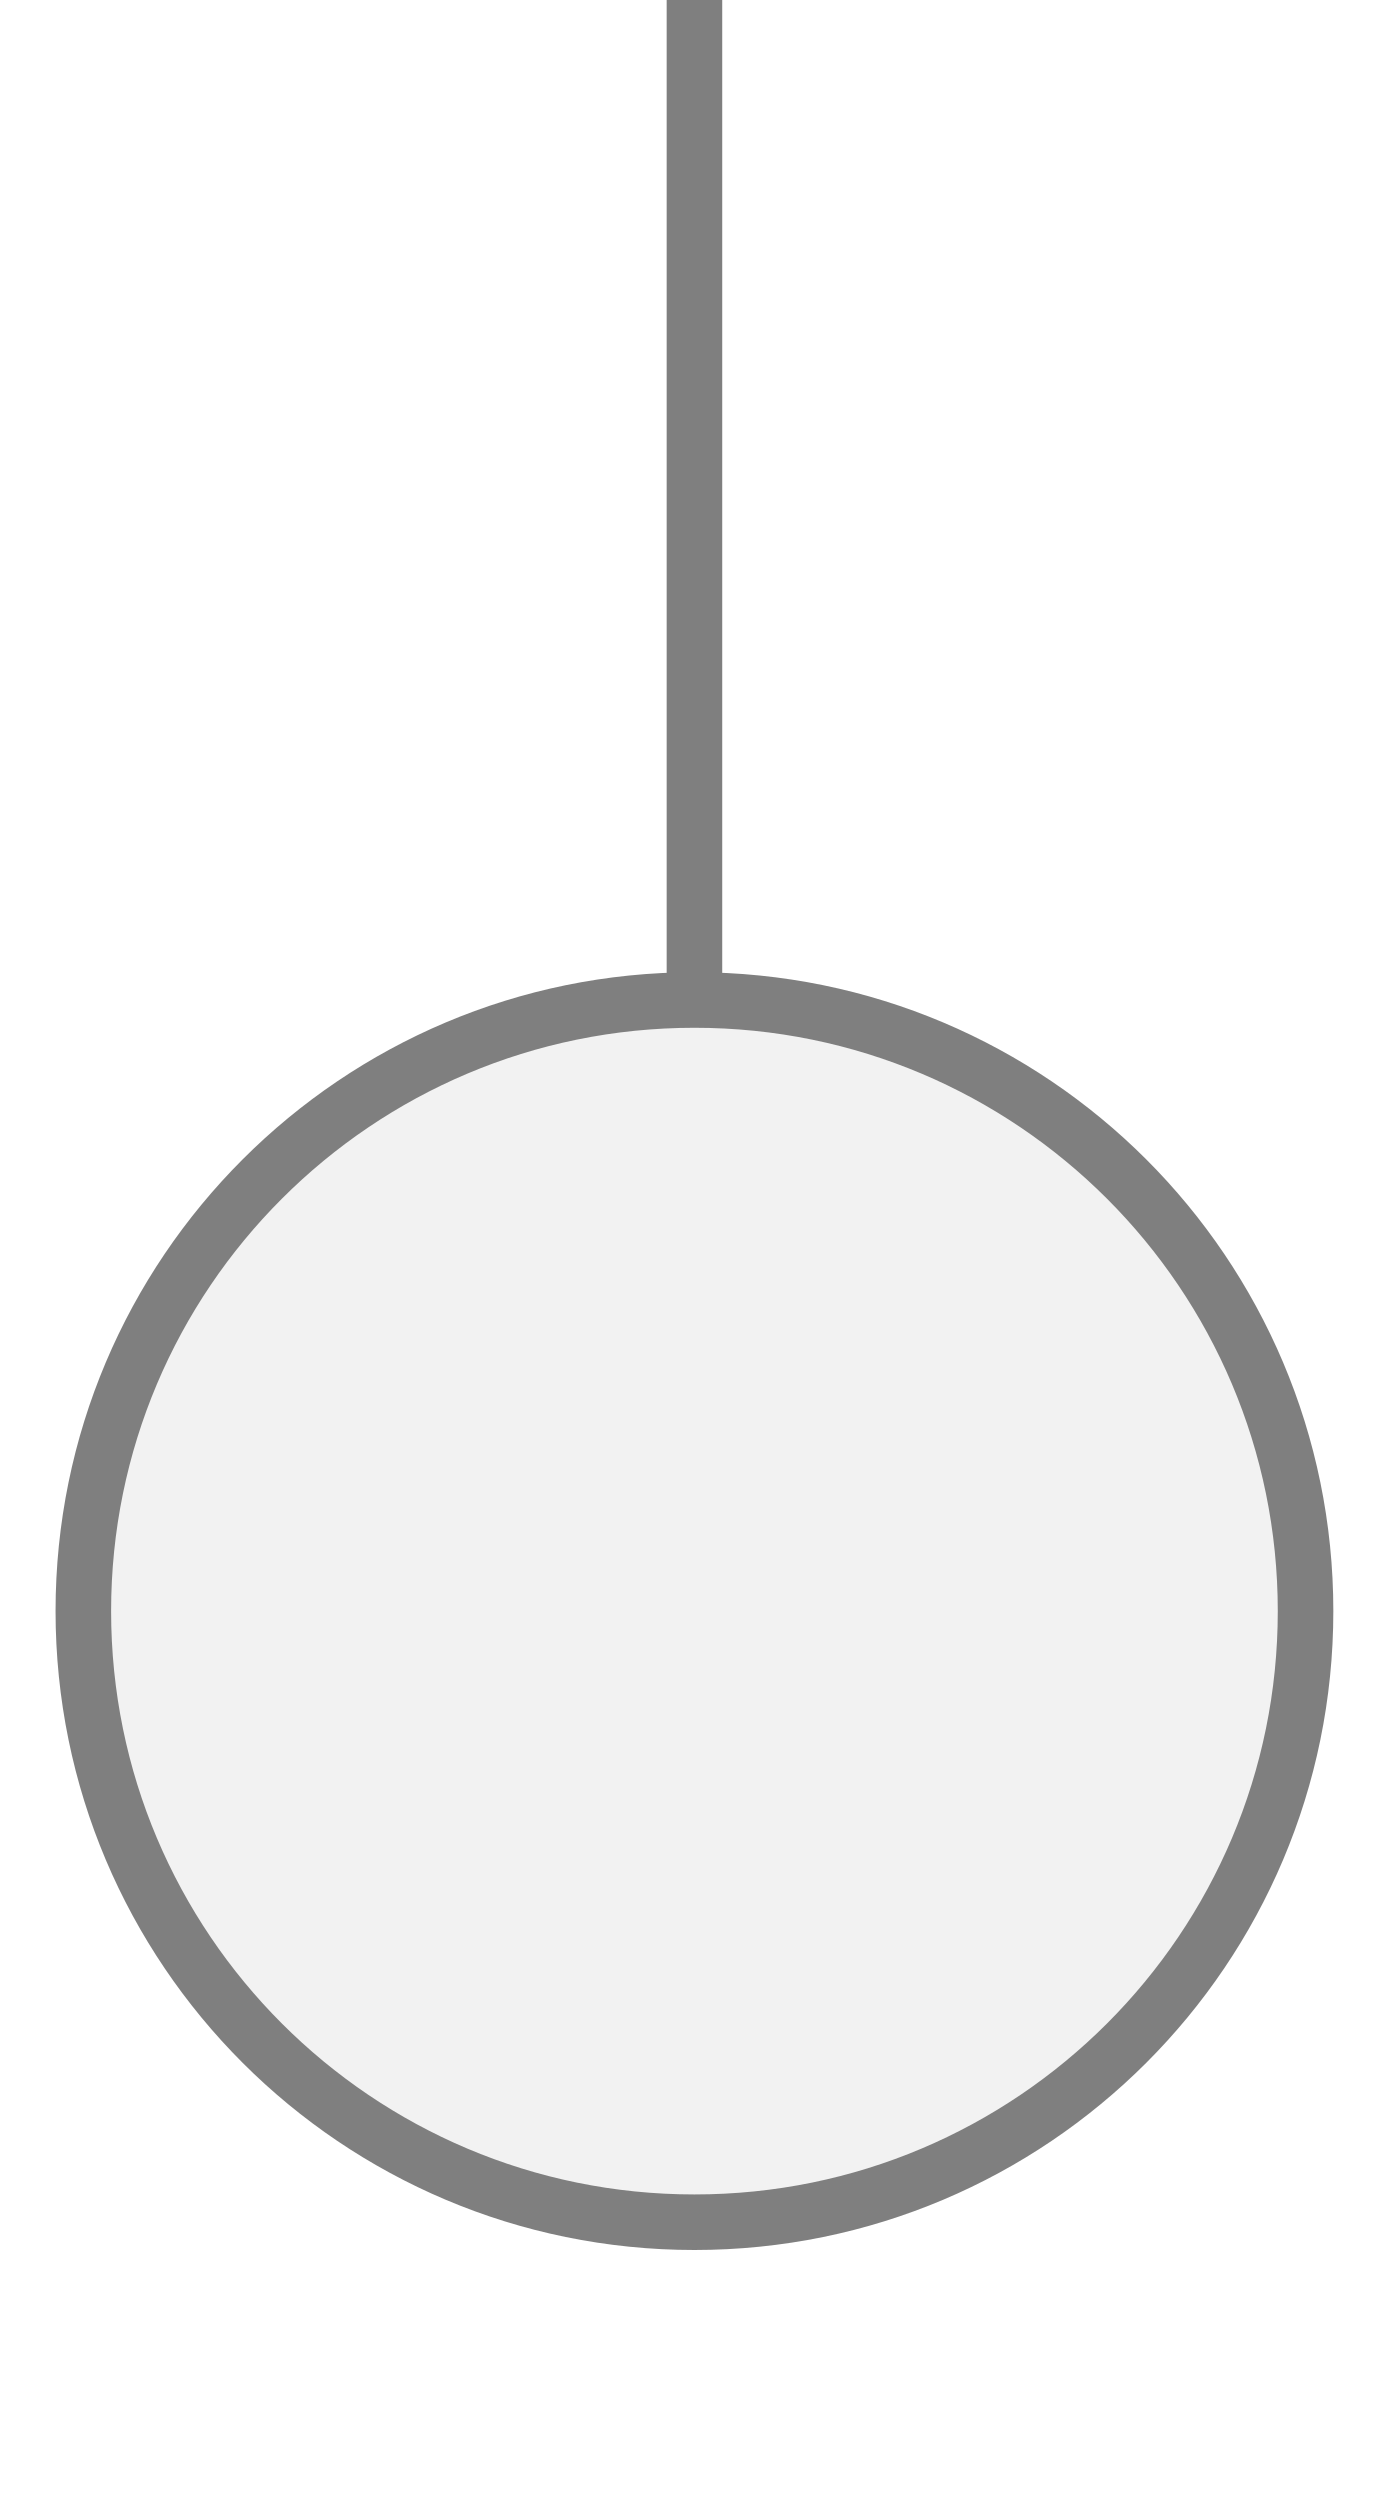
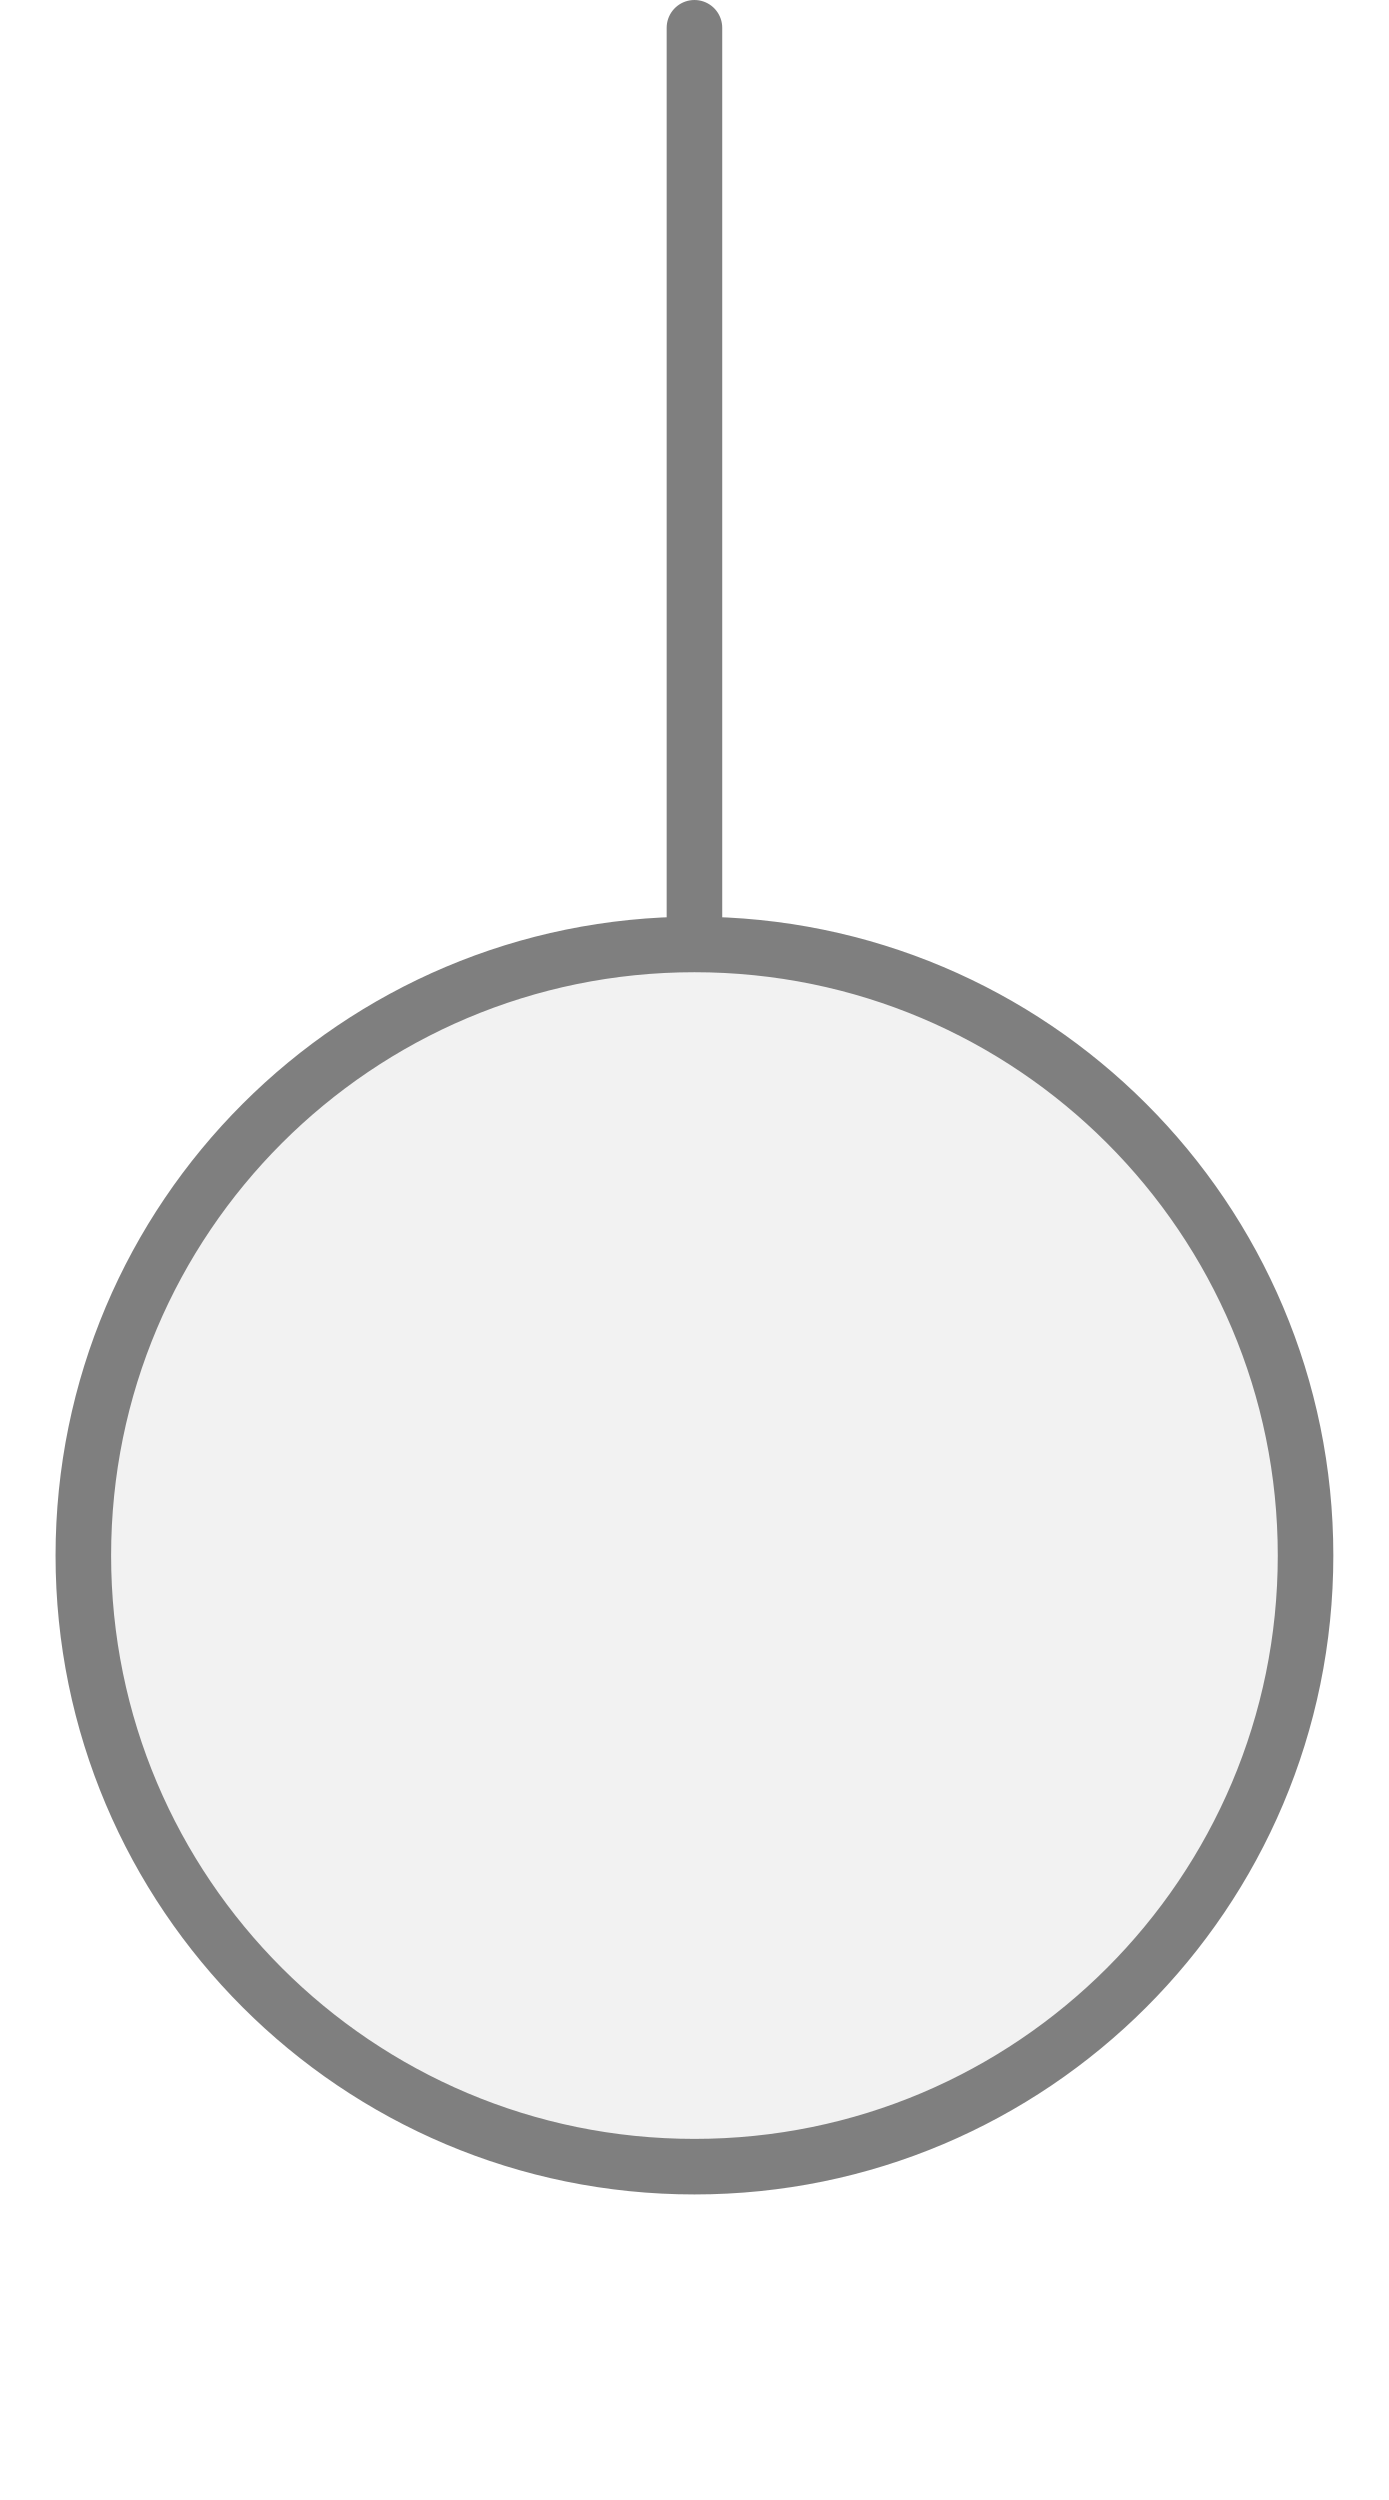
<svg xmlns="http://www.w3.org/2000/svg" width="25px" height="45px" viewBox="0 0 25 45">
-   <line x1="12.5" y1="0" x2="12.5" y2="18" stroke="#7f7f7f" stroke-width="1" stroke-linecap="round" />
-   <circle cx="12.5" cy="29" r="11" fill="#f2f2f2" stroke="#7f7f7f" stroke-width="1" />
+   <line x1="12.5" y1="17" x2="12.5" y2="0.5" stroke="#7f7f7f" stroke-width="1" stroke-linecap="round" />
+   <circle cx="12.5" cy="28" r="11" fill="#f2f2f2" stroke="#7f7f7f" stroke-width="1" />
</svg>
